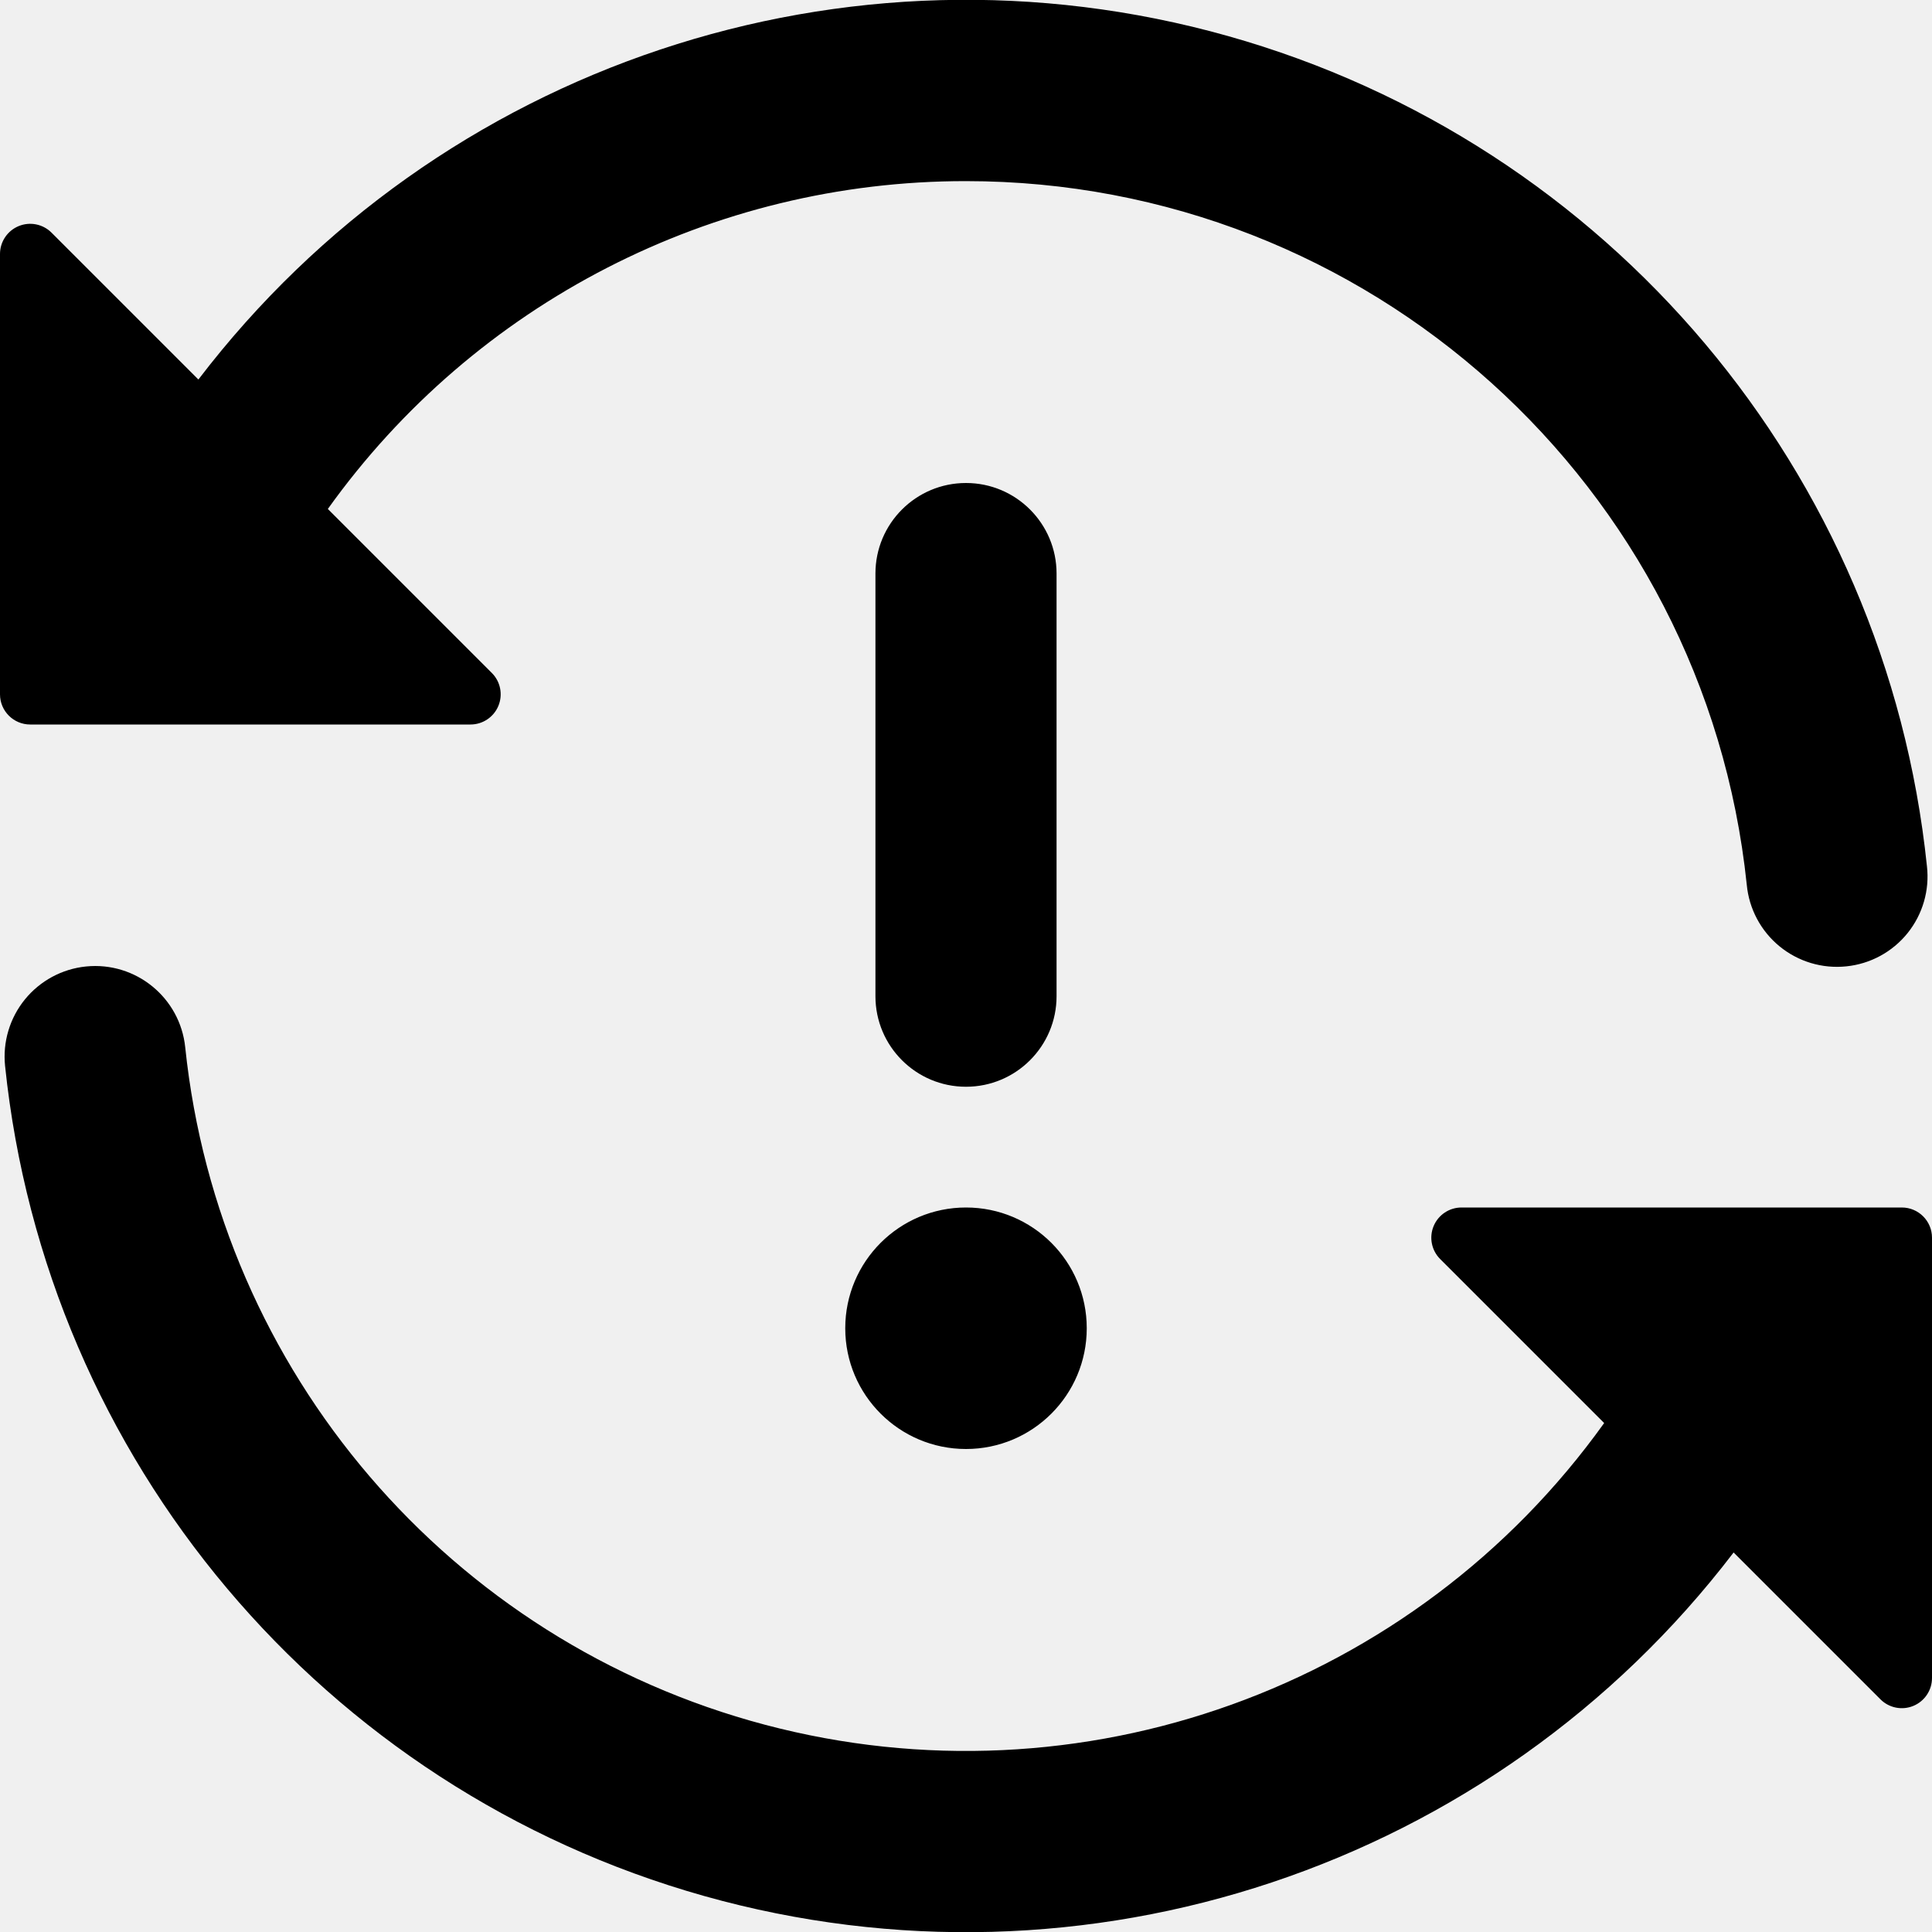
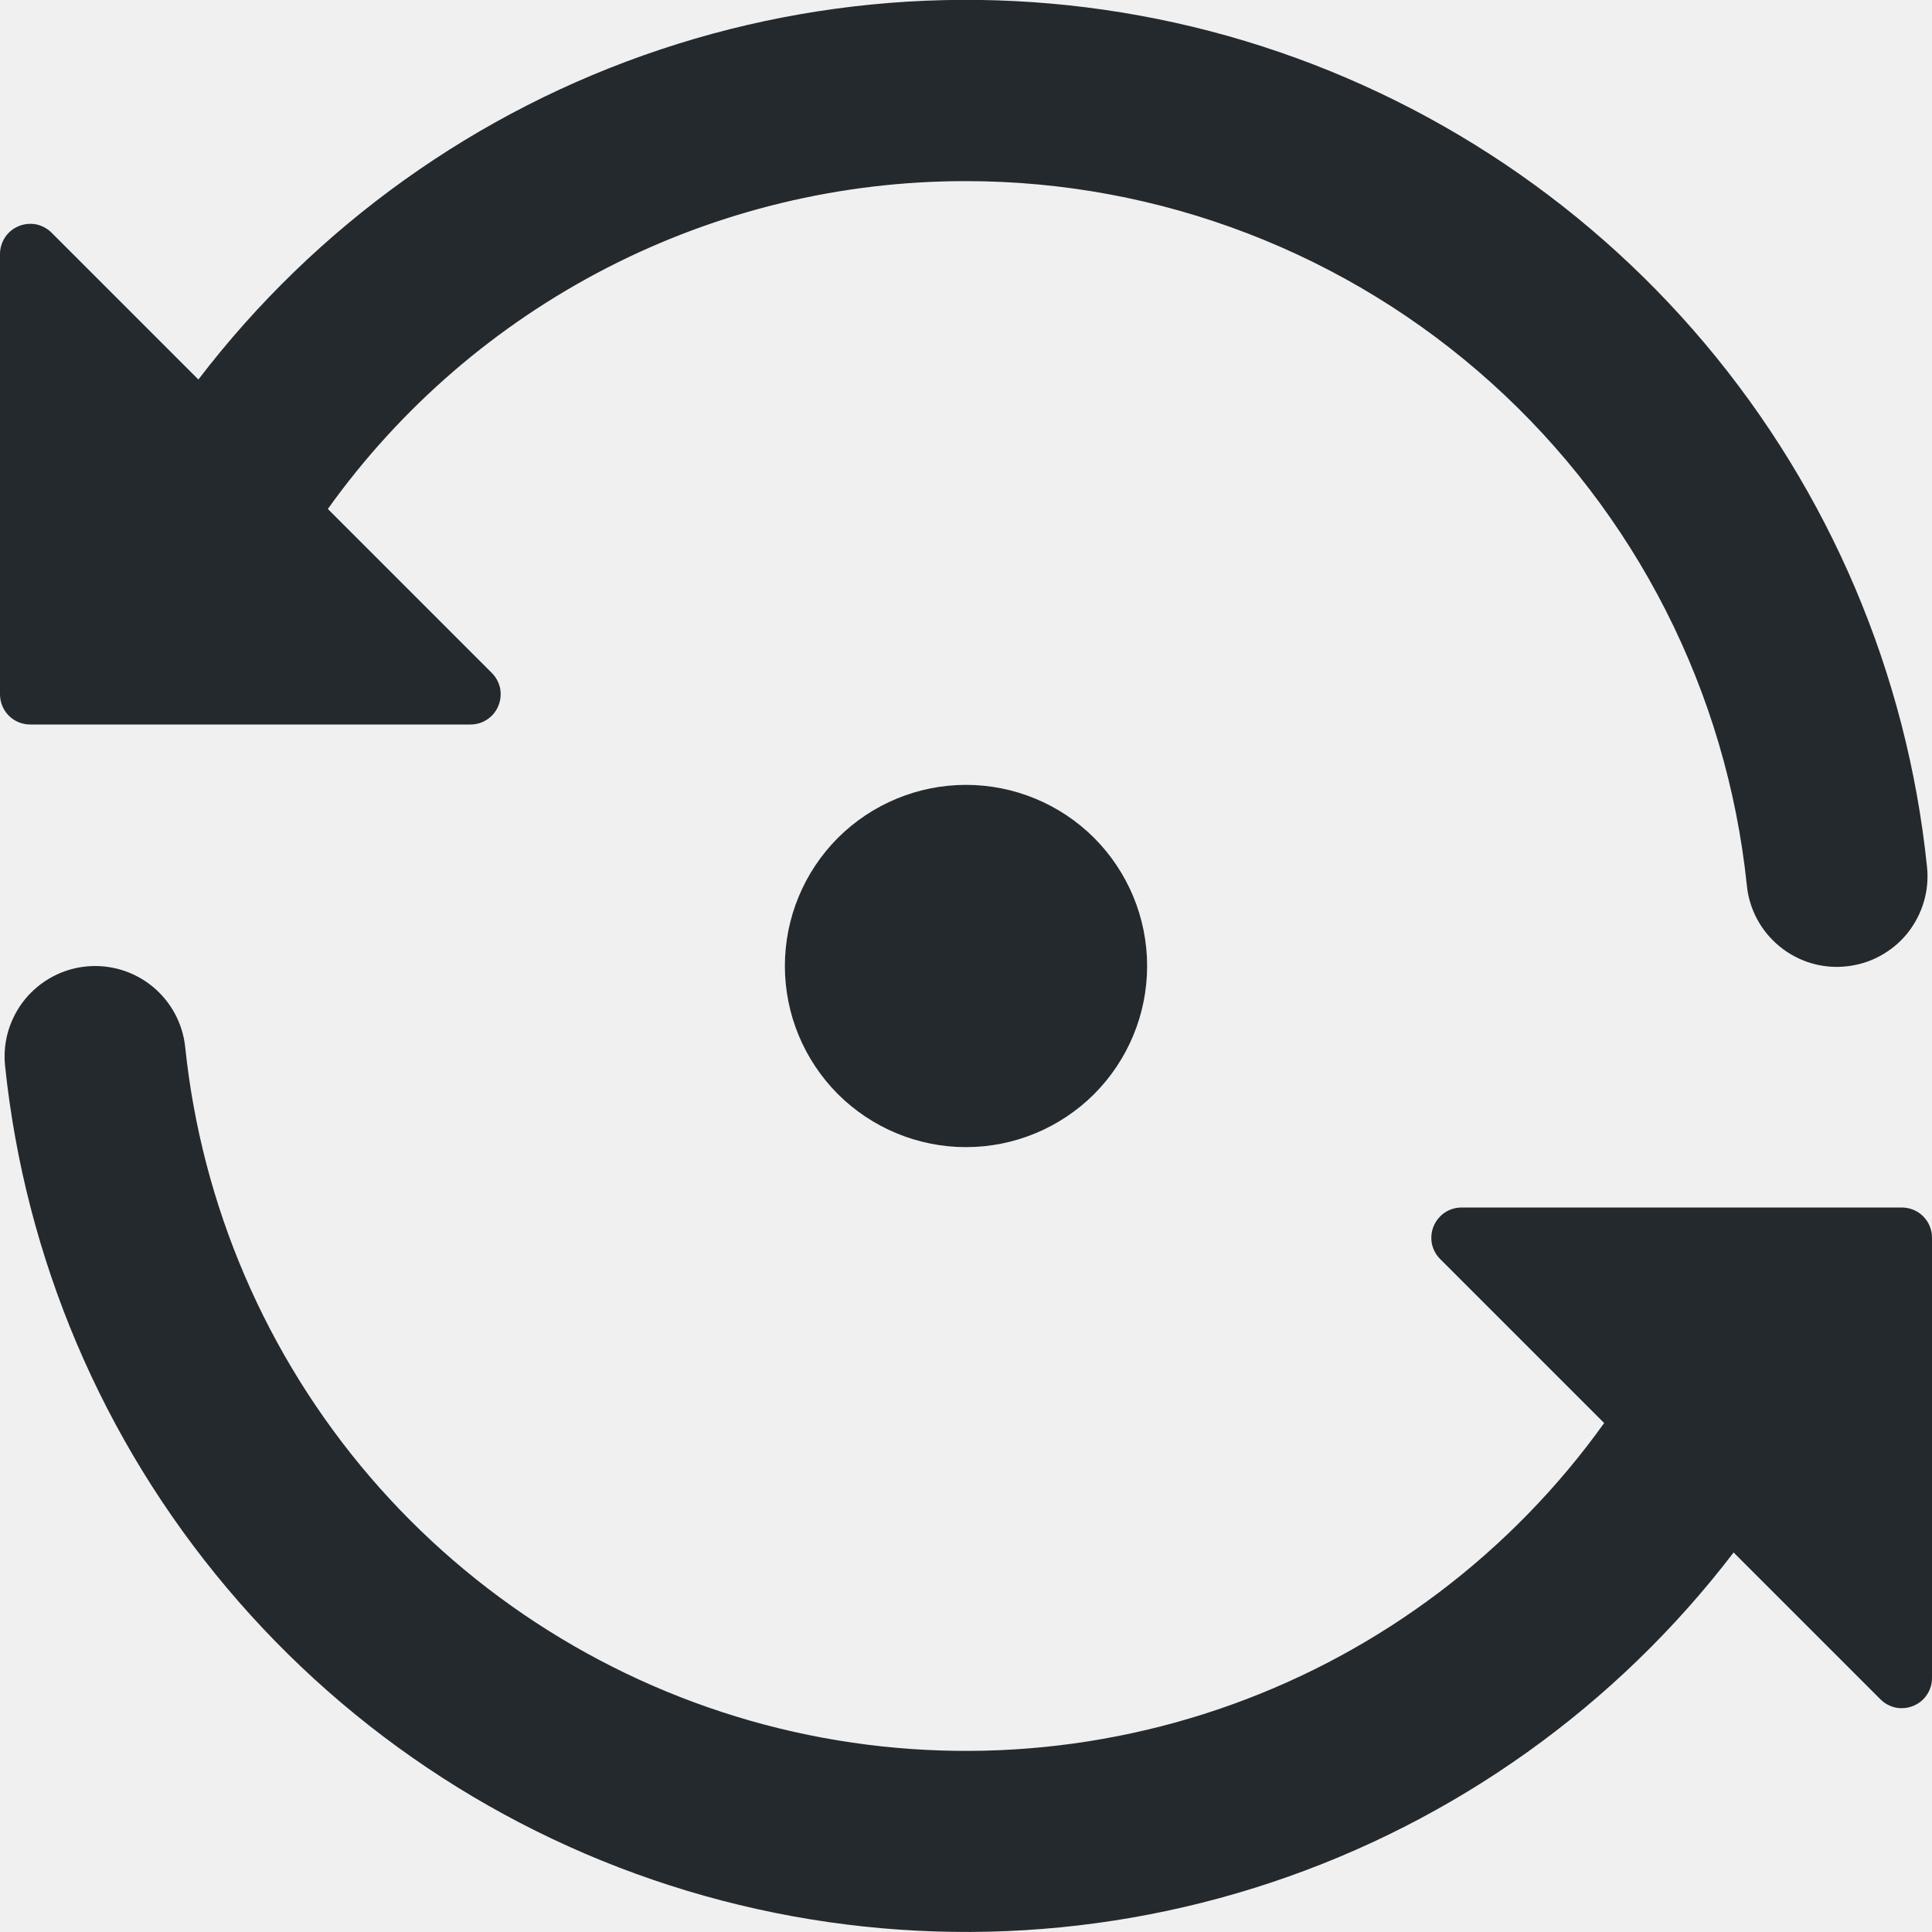
- <svg xmlns="http://www.w3.org/2000/svg" width="16" height="16" viewBox="0 0 16 16">
-   <path fill-rule="evenodd" d="M8 1.5a6.491 6.491 0 00-5.285 2.715l1.358 1.358A.25.25 0 013.896 6H.25A.25.25 0 010 5.75V2.104a.25.25 0 01.427-.177l1.216 1.216a8 8 0 0114.315 4.03.748.748 0 01-.668.83.75.75 0 01-.824-.676A6.501 6.501 0 008 1.5zM.712 8.004a.75.75 0 01.822.67 6.501 6.501 0 0011.751 3.111l-1.358-1.358a.25.25 0 01.177-.427h3.646a.25.25 0 01.25.25v3.646a.25.25 0 01-.427.177l-1.216-1.216A8 8 0 01.042 8.827a.75.75 0 01.67-.823zM9 11a1 1 0 11-2 0 1 1 0 012 0zm-.25-6.25a.75.75 0 00-1.5 0v3.5a.75.75 0 001.5 0v-3.5z" />
+ <svg xmlns="http://www.w3.org/2000/svg" width="16" height="16" viewBox="0 0 16 16" fill="none">
+   <g clip-path="url(#clip0)">
+     <path d="M5.029 2.217C5.948 1.745 6.967 1.499 8 1.5C9.607 1.5 11.158 2.096 12.352 3.172C13.546 4.248 14.299 5.728 14.466 7.327C14.475 7.426 14.504 7.522 14.55 7.609C14.597 7.697 14.66 7.774 14.737 7.837C14.813 7.9 14.902 7.947 14.997 7.976C15.091 8.004 15.191 8.014 15.29 8.003C15.388 7.993 15.484 7.964 15.571 7.916C15.658 7.869 15.735 7.805 15.797 7.728C15.859 7.65 15.905 7.562 15.933 7.466C15.961 7.371 15.969 7.272 15.958 7.173C15.793 5.579 15.152 4.072 14.12 2.846C13.088 1.62 11.711 0.733 10.169 0.298C8.626 -0.136 6.989 -0.097 5.469 0.41C3.948 0.917 2.616 1.87 1.643 3.143L0.427 1.927C0.392 1.892 0.347 1.868 0.299 1.858C0.25 1.849 0.2 1.854 0.154 1.873C0.109 1.892 0.069 1.924 0.042 1.965C0.015 2.006 -8.77856e-05 2.055 3.96727e-07 2.104V5.75C3.96727e-07 5.816 0.026 5.88 0.073 5.927C0.12 5.974 0.184 6 0.25 6H3.896C3.946 6 3.994 5.986 4.035 5.958C4.076 5.931 4.108 5.892 4.127 5.846C4.146 5.8 4.151 5.75 4.142 5.701C4.132 5.653 4.108 5.608 4.073 5.573L2.715 4.215C3.316 3.374 4.109 2.69 5.029 2.217Z" fill="#24292E" />
+     <path d="M1.262 8.169C1.108 8.043 0.91 7.984 0.712 8.004C0.614 8.014 0.519 8.043 0.432 8.09C0.345 8.137 0.269 8.2 0.206 8.277C0.144 8.353 0.098 8.441 0.069 8.536C0.041 8.63 0.032 8.729 0.042 8.827C0.208 10.421 0.848 11.928 1.881 13.153C2.913 14.379 4.289 15.266 5.832 15.7C7.374 16.134 9.011 16.096 10.531 15.589C12.051 15.082 13.384 14.13 14.357 12.857L15.573 14.073C15.608 14.108 15.652 14.132 15.701 14.142C15.75 14.151 15.8 14.146 15.846 14.127C15.892 14.108 15.931 14.076 15.958 14.035C15.986 13.994 16 13.946 16 13.896V10.25C16 10.184 15.974 10.12 15.927 10.073C15.88 10.026 15.816 10 15.75 10H12.104C12.055 10 12.006 10.015 11.965 10.042C11.924 10.07 11.892 10.109 11.873 10.154C11.854 10.2 11.849 10.25 11.858 10.299C11.868 10.348 11.892 10.392 11.927 10.427L13.285 11.785C12.517 12.857 11.441 13.671 10.2 14.117C8.959 14.563 7.611 14.621 6.336 14.284C5.061 13.946 3.919 13.229 3.061 12.227C2.204 11.225 1.671 9.986 1.534 8.674C1.514 8.476 1.416 8.295 1.262 8.169Z" fill="#24292E" />
+     <path d="M9.061 9.061C8.779 9.342 8.398 9.5 8 9.5C7.602 9.5 7.221 9.342 6.939 9.061C6.658 8.779 6.5 8.398 6.5 8C6.5 7.602 6.658 7.221 6.939 6.939C7.221 6.658 7.602 6.5 8 6.5C8.398 6.5 8.779 6.658 9.061 6.939C9.342 7.221 9.5 7.602 9.5 8C9.5 8.398 9.342 8.779 9.061 9.061Z" fill="#24292E" />
+   </g>
+   <defs>
+     <clipPath id="clip0">
+       <rect width="16" height="16" fill="white" />
+     </clipPath>
+   </defs>
</svg>
